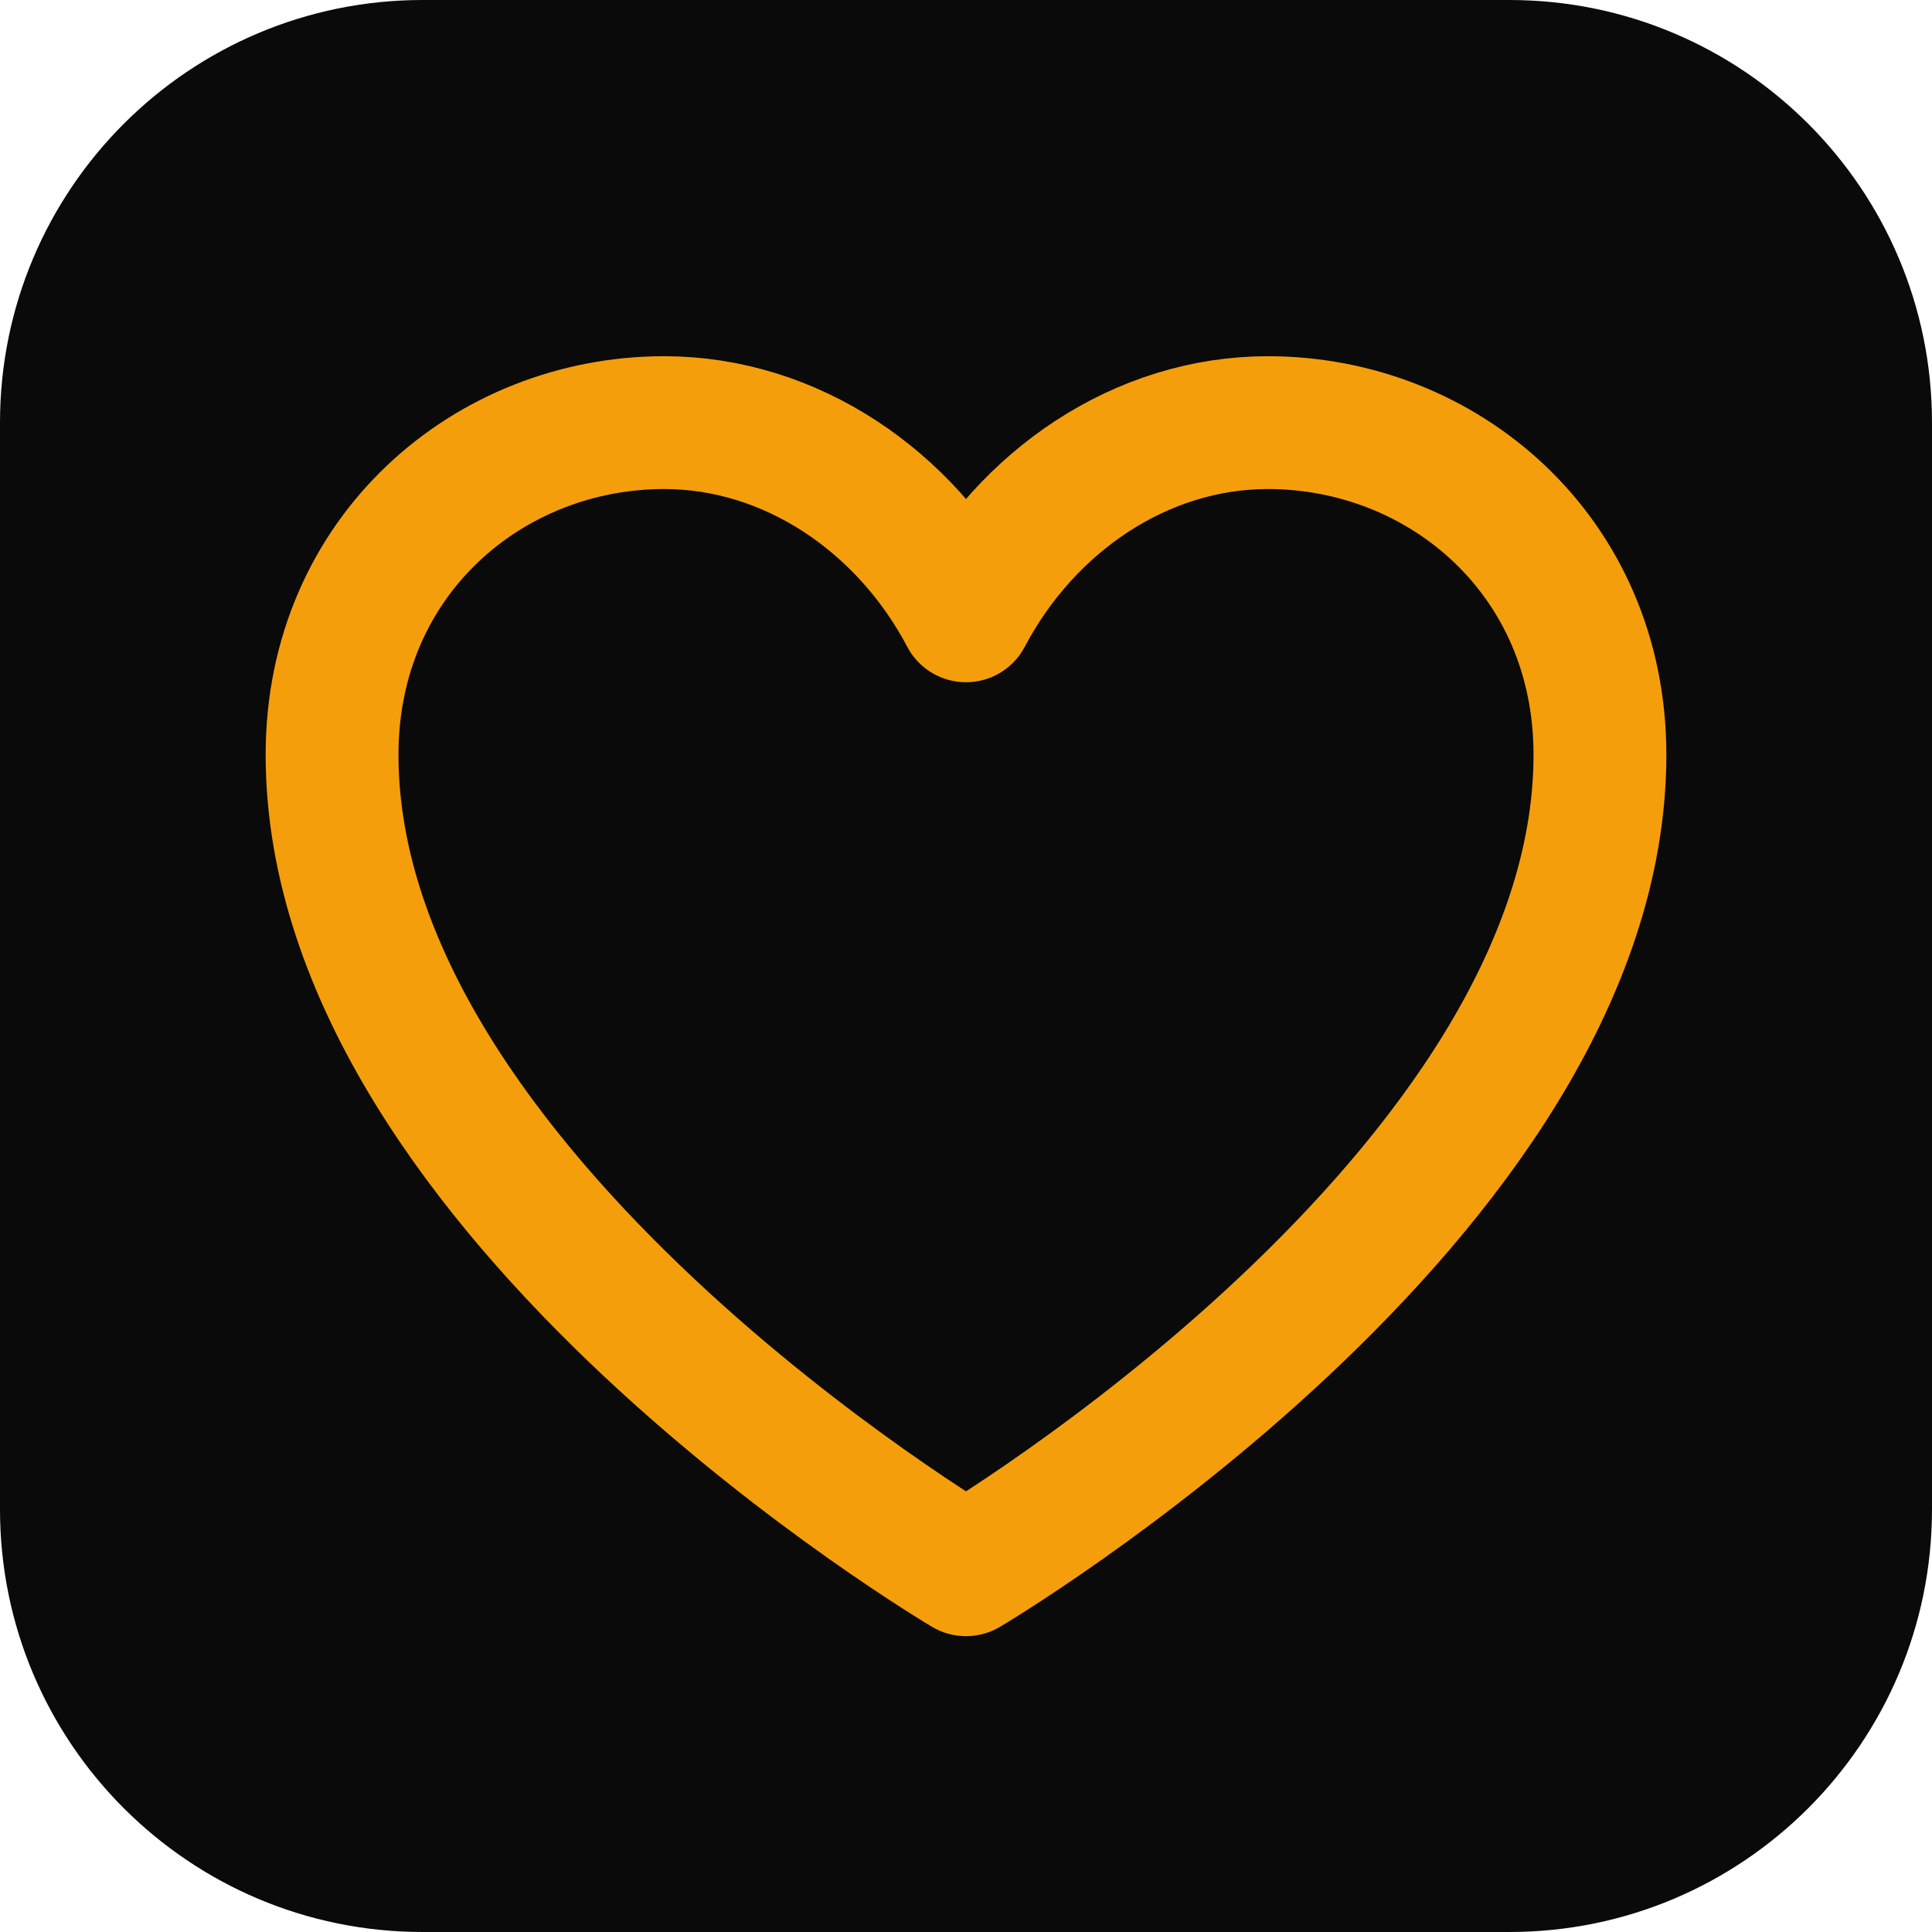
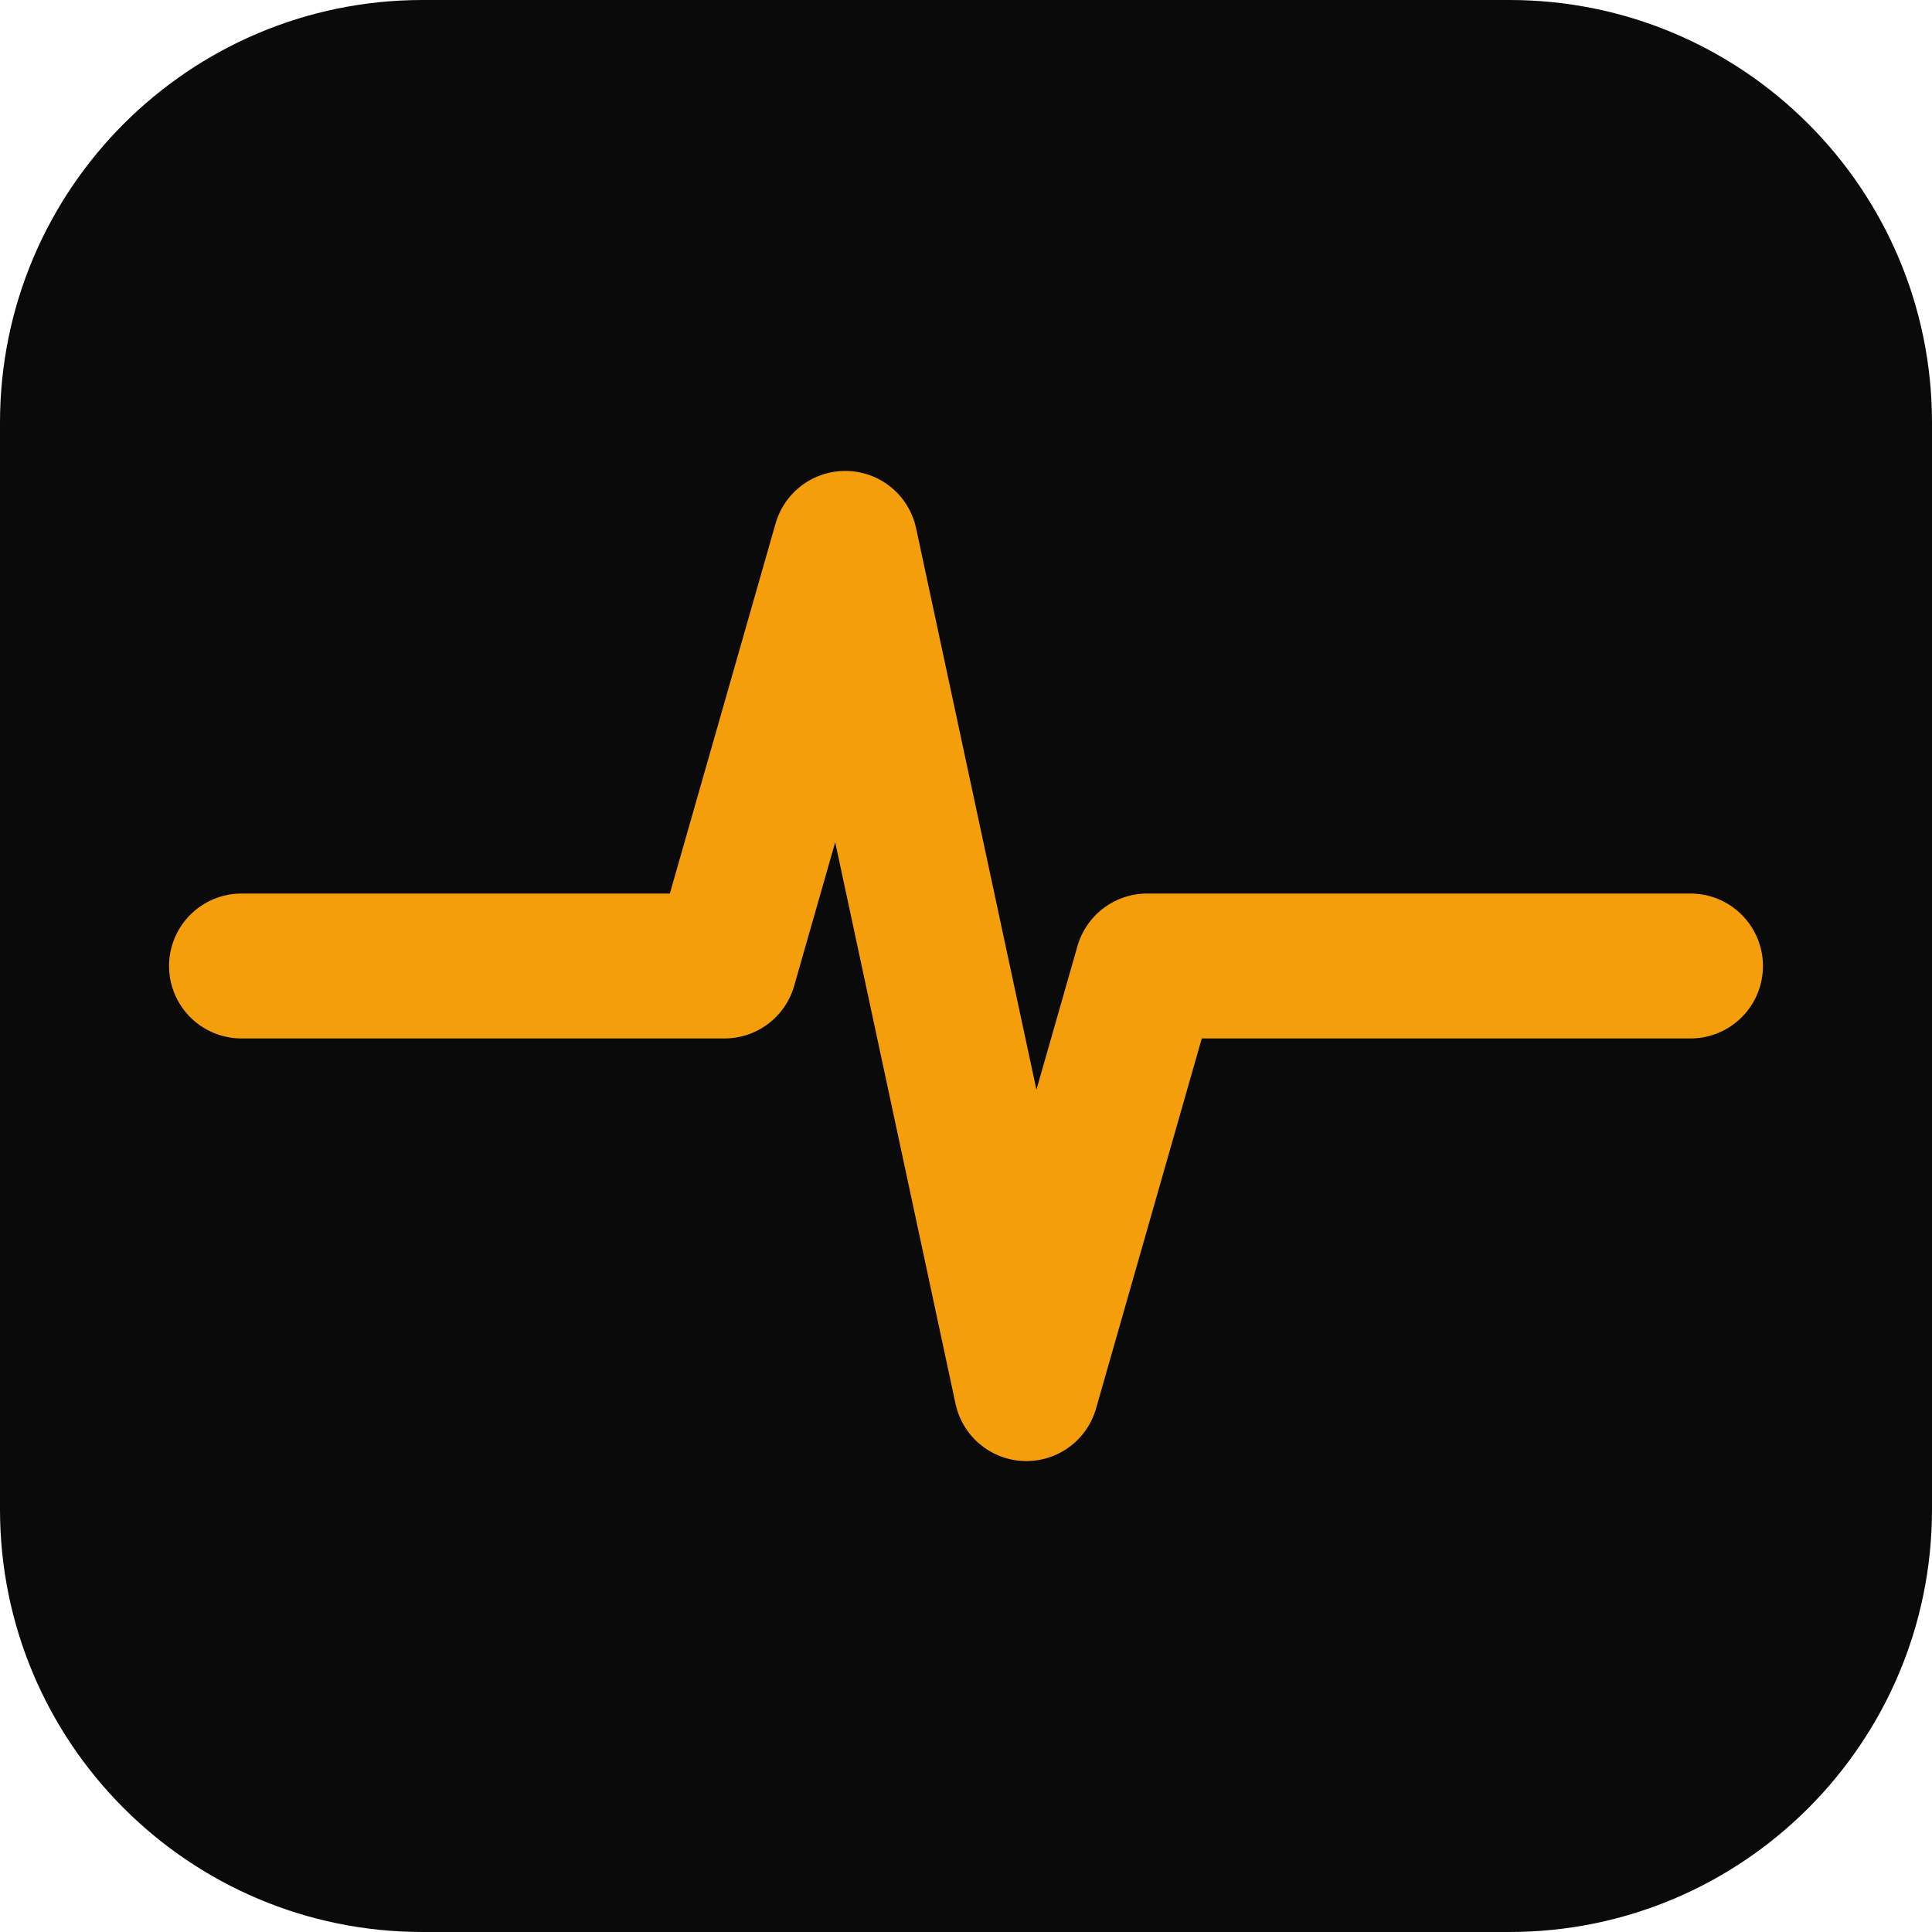
<svg xmlns="http://www.w3.org/2000/svg" viewBox="0 0 32 32">
  <rect width="32" height="32" rx="7" fill="#0a0a0a" />
-   <path d="M16 26 C16 26 5.5 19.8 5.5 12.5 C5.5 9.2 8.1 7 11 7 C13.1 7 15 8.3 16 10.2 C17 8.3 18.9 7 21 7 C23.9 7 26.5 9.2 26.5 12.5 C26.5 19.8 16 26 16 26 Z" fill="none" stroke="#f59e0b" stroke-width="2.2" stroke-linejoin="round" />
+   <path d="M4 16 H12 L14 9 L17 23 L19 16 H28" fill="none" stroke="#f59e0b" stroke-width="2.4" stroke-linecap="round" stroke-linejoin="round" />
</svg>
